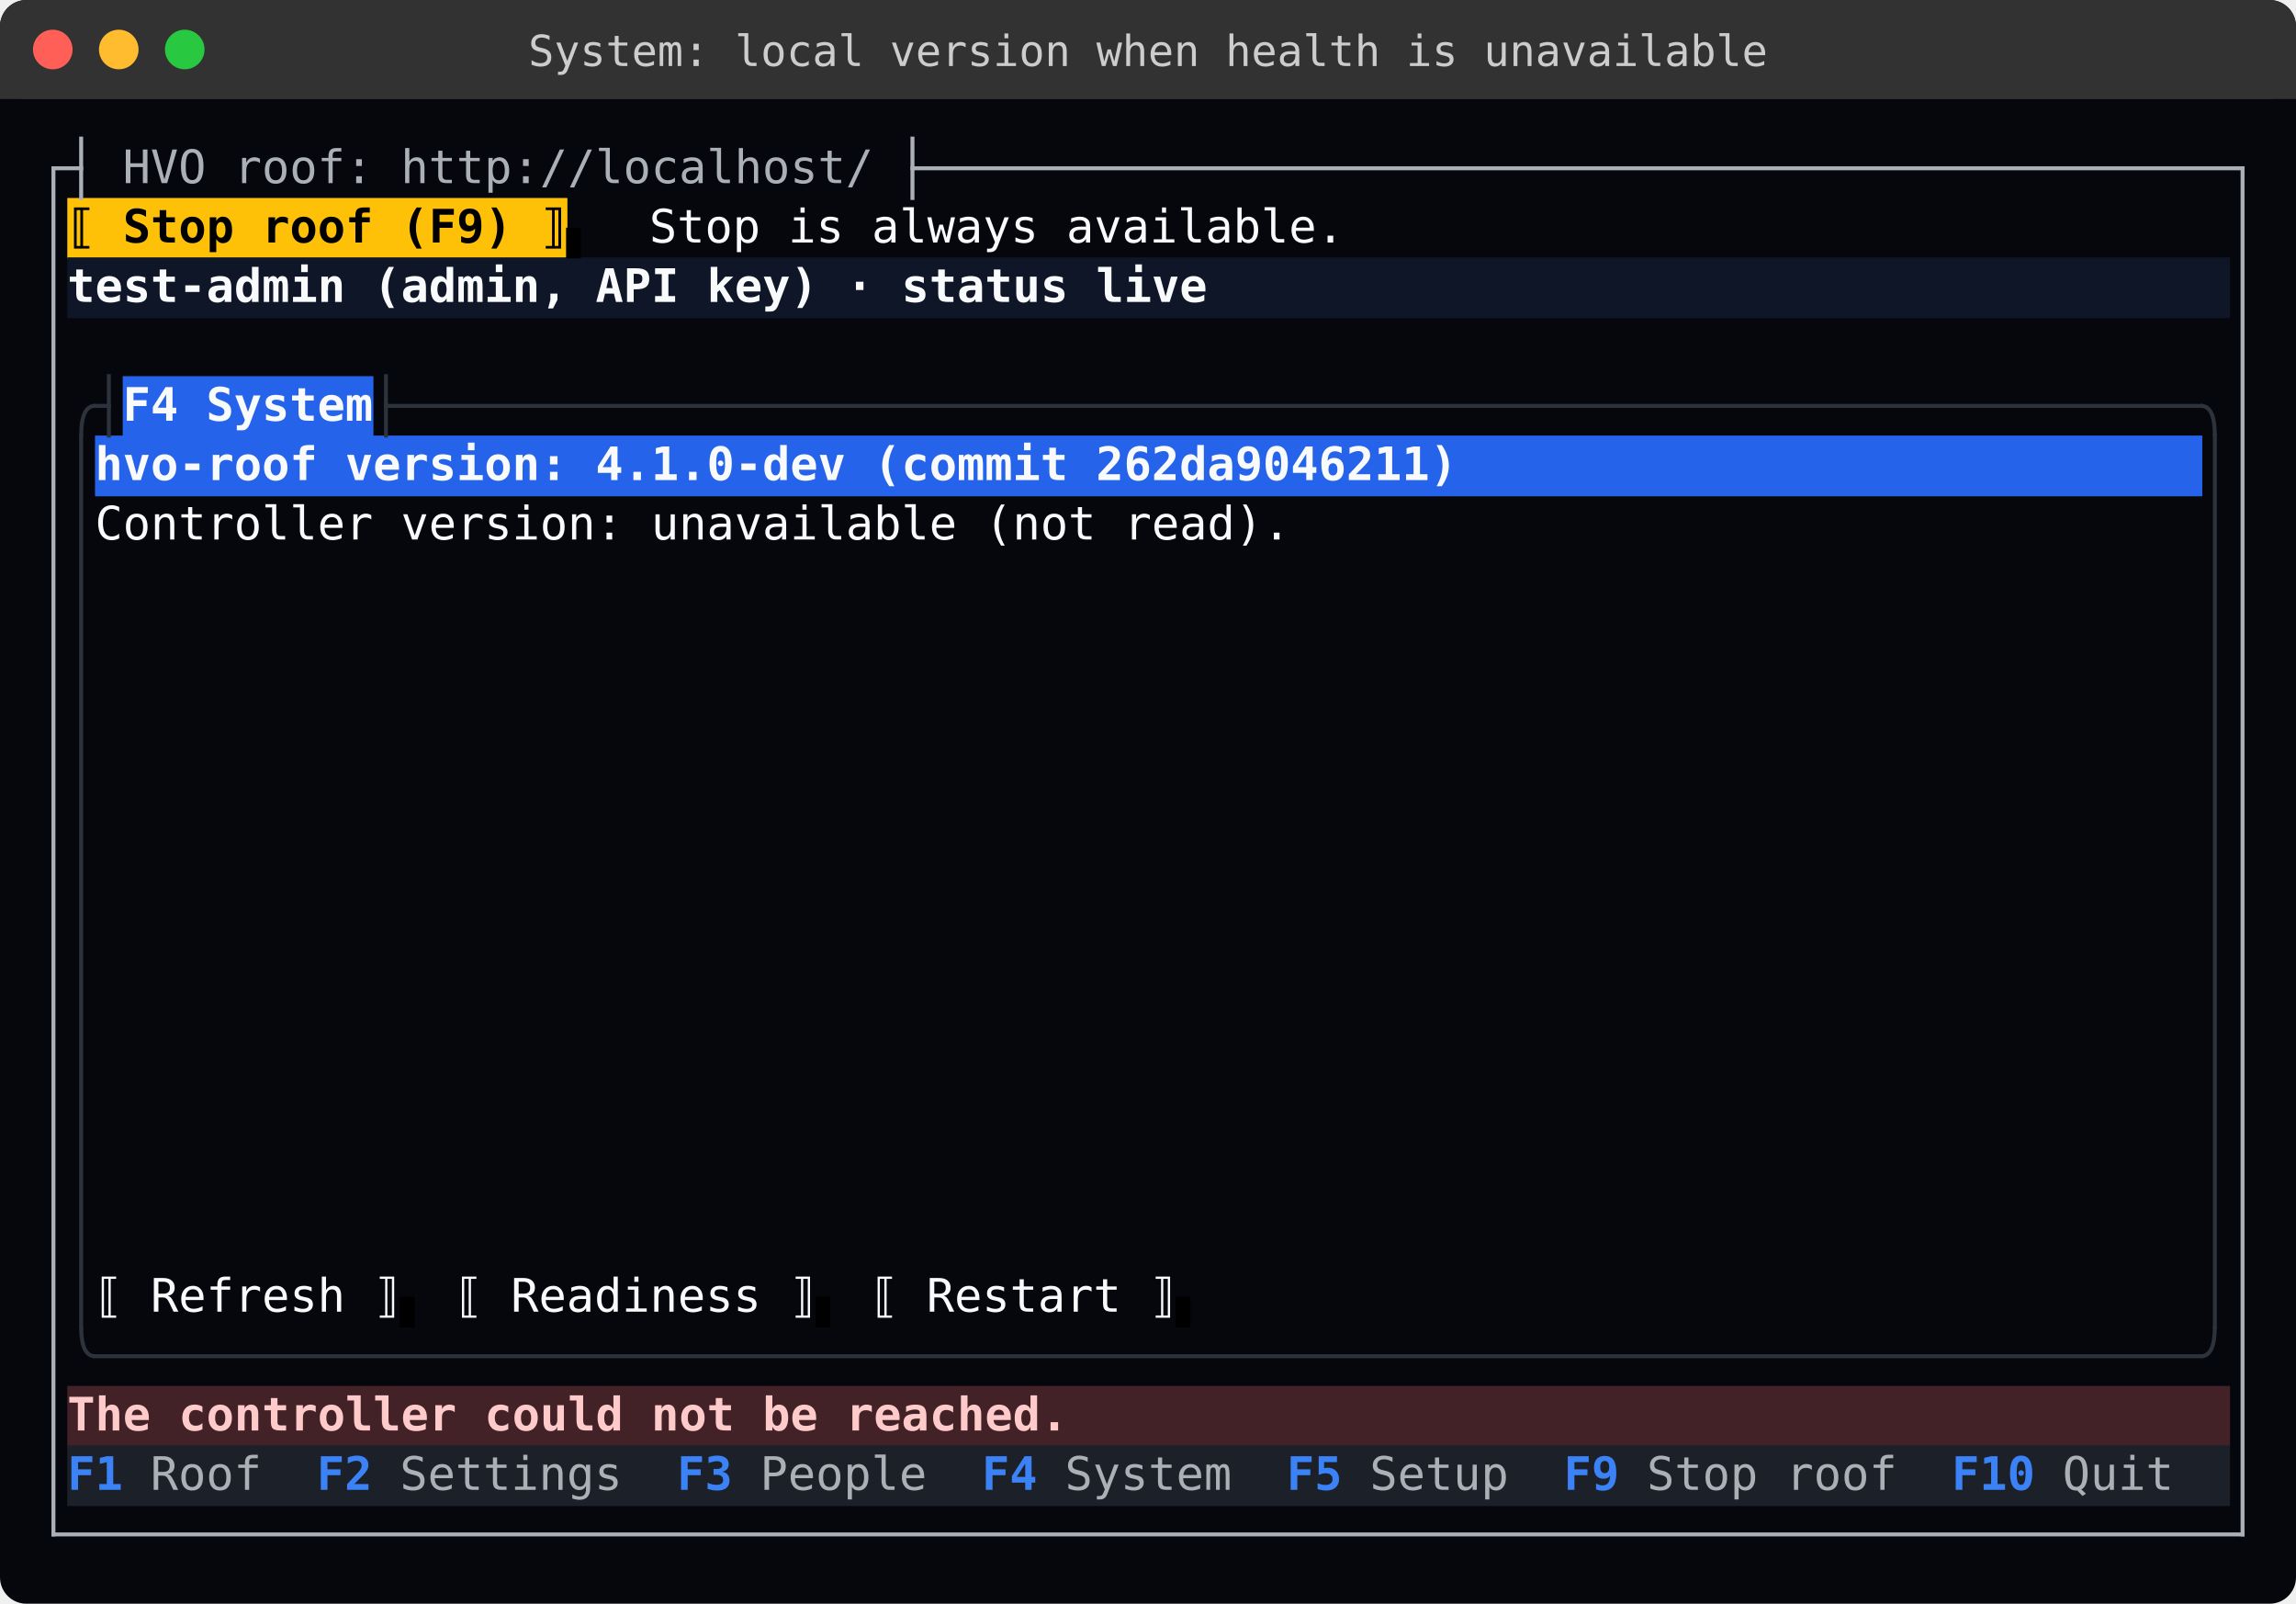
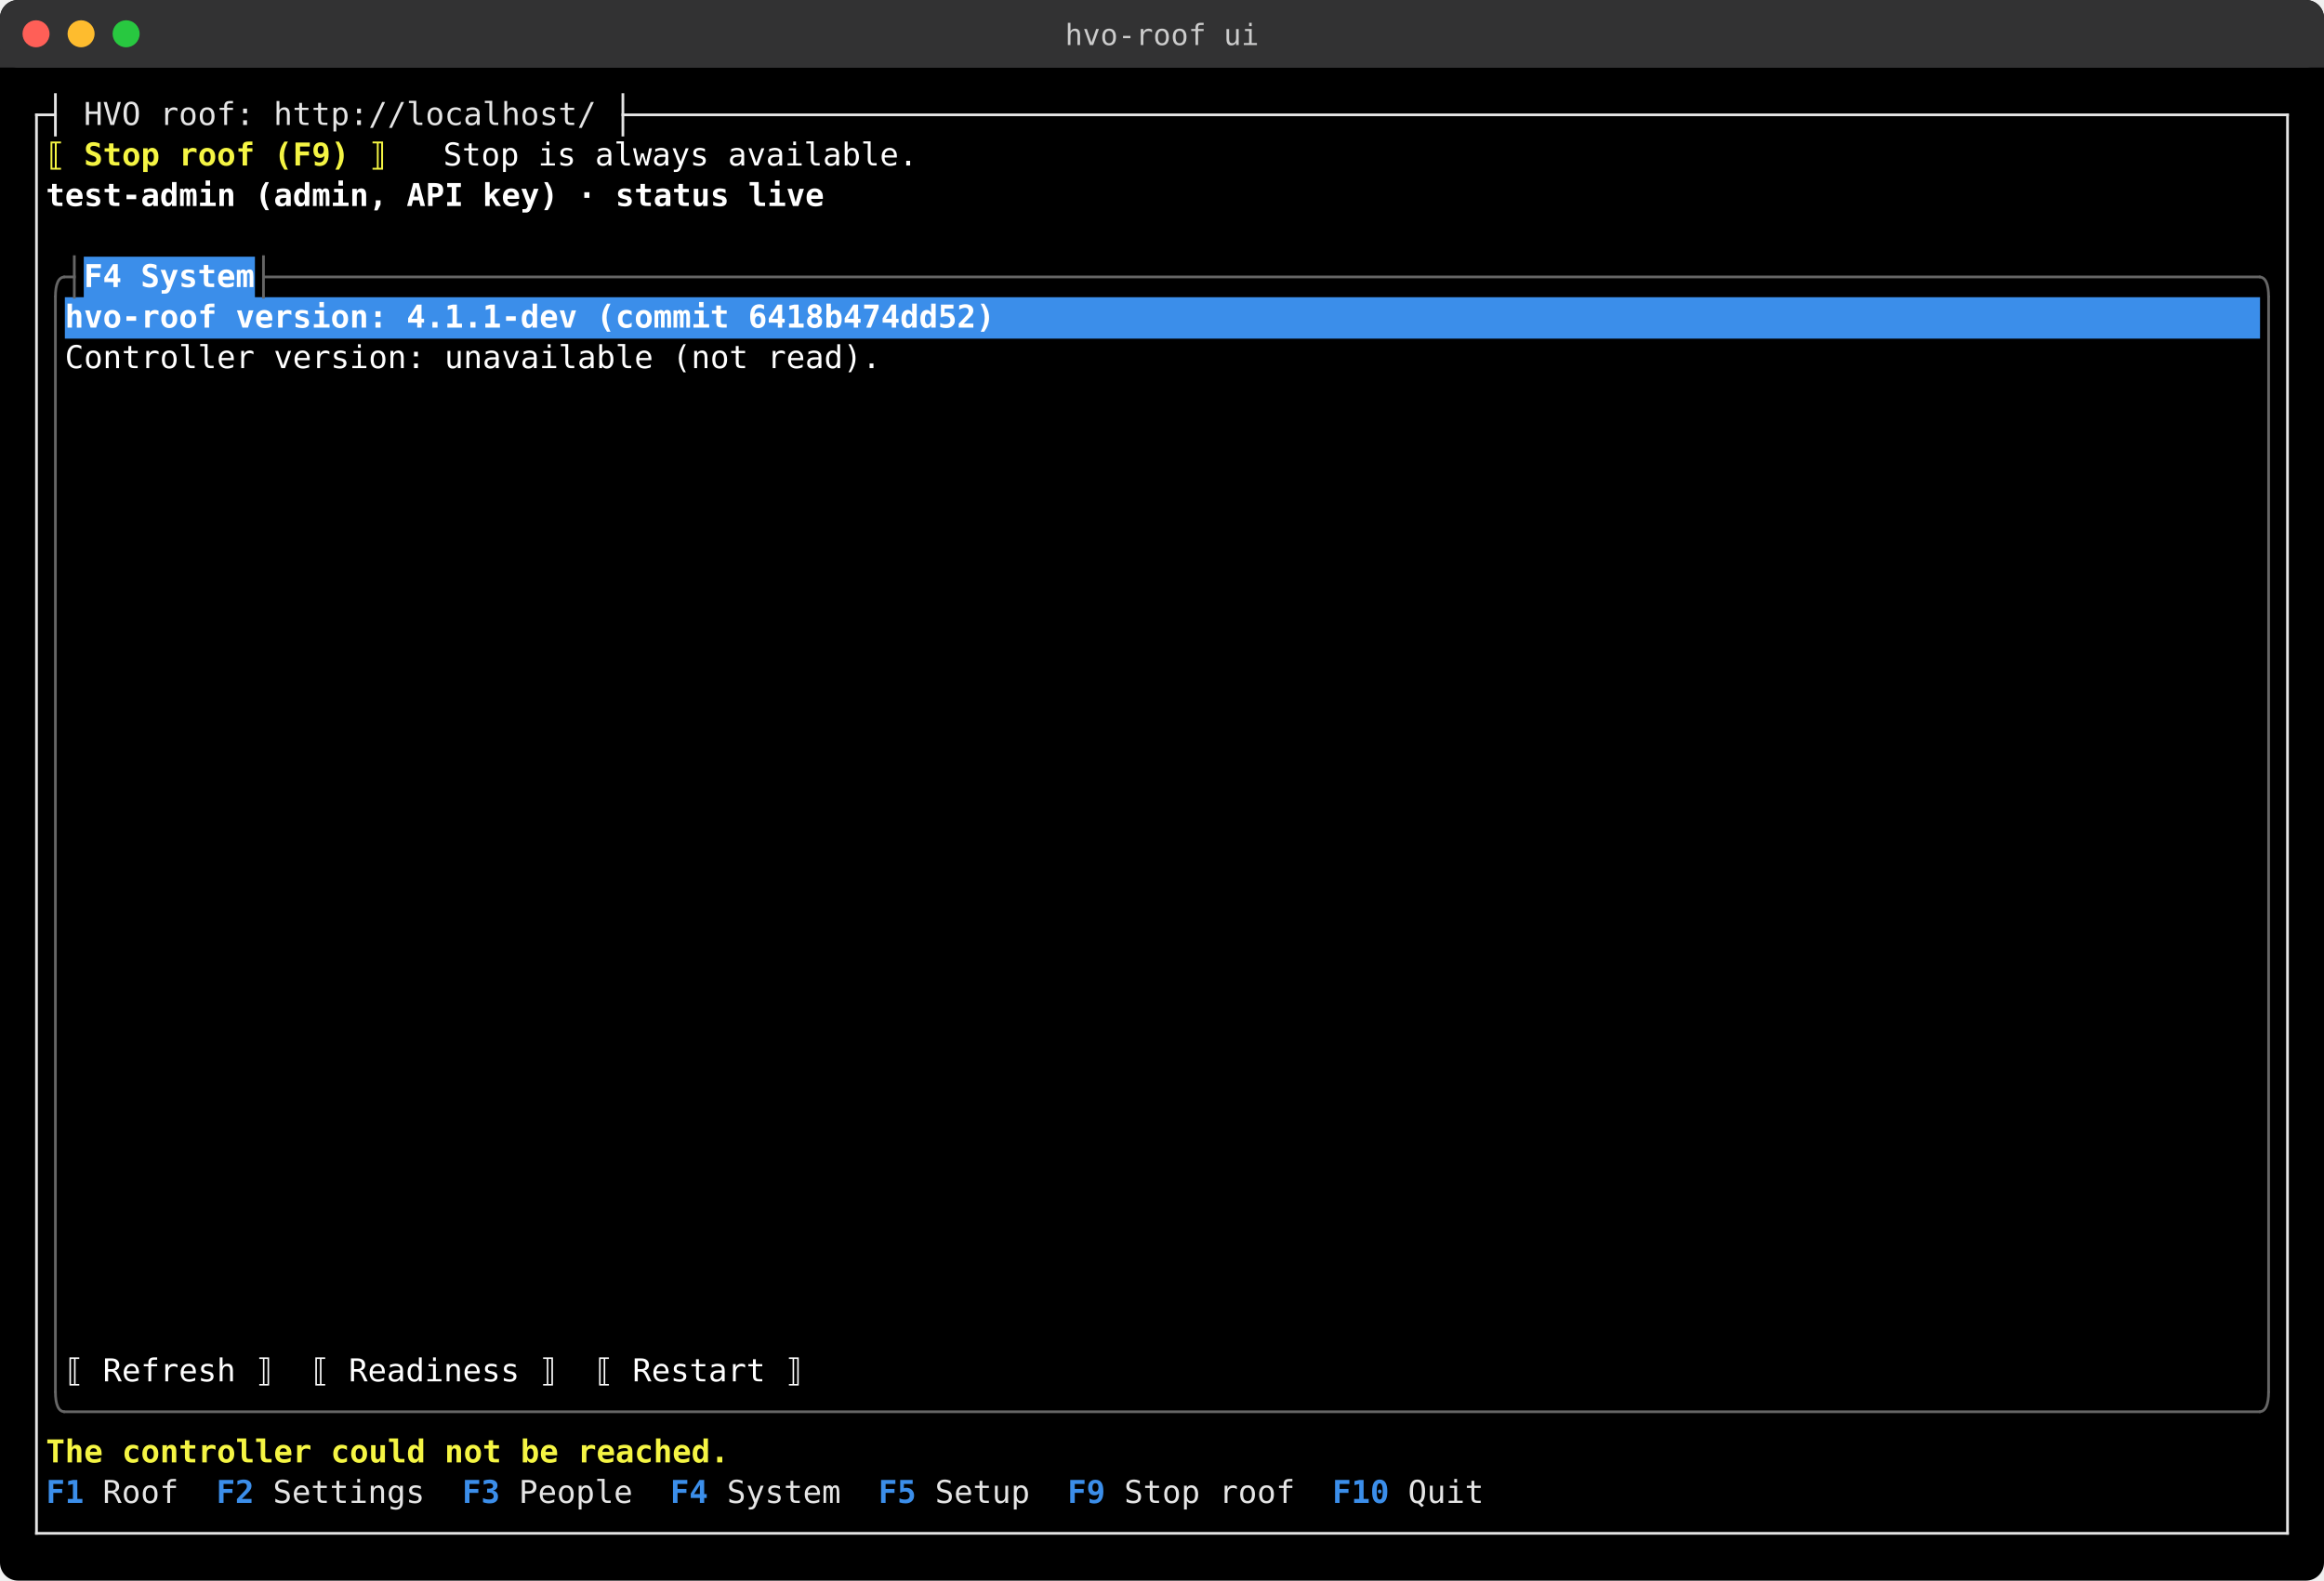
- <svg xmlns="http://www.w3.org/2000/svg" width="696" height="486" viewBox="0 0 696.00 486.00" role="img" aria-label="System: local version when health is unavailable">
+ <svg xmlns="http://www.w3.org/2000/svg" width="1032" height="702" viewBox="0 0 1032.00 702.00" role="img" aria-label="hvo-roof ui">
  <g font-family="ui-monospace, SFMono-Regular, 'Cascadia Mono', 'DejaVu Sans Mono', Menlo, Consolas, 'Liberation Mono', monospace" font-size="14" xml:space="preserve" style="white-space: pre">
-     <rect x="0" y="0" width="696.00" height="486.00" rx="8" fill="#05070d" />
-     <rect x="0" y="0" width="696.00" height="30" rx="8" fill="#323233" />
-     <rect x="0" y="22" width="696.00" height="8" fill="#323233" />
+     <rect x="0" y="0" width="1032.00" height="702.00" rx="8" fill="#000000" />
+     <rect x="0" y="0" width="1032.00" height="30" rx="8" fill="#323233" />
+     <rect x="0" y="22" width="1032.00" height="8" fill="#323233" />
    <circle cx="16" cy="15.0" r="6" fill="#ff5f57" />
    <circle cx="36" cy="15.0" r="6" fill="#febc2e" />
    <circle cx="56" cy="15.0" r="6" fill="#28c840" />
-     <text x="348.00" y="20.0" fill="#cccccc" text-anchor="middle" font-size="13">System: local version when health is unavailable</text>
-     <rect x="20.40" y="60" width="151.60" height="18.4" fill="#ffc107" />
-     <rect x="20.40" y="78" width="655.60" height="18.4" fill="#0e1628" />
-     <rect x="37.20" y="114" width="76.00" height="18.4" fill="#2563eb" />
-     <rect x="28.80" y="132" width="638.80" height="18.4" fill="#2563eb" />
-     <rect x="20.40" y="420" width="655.60" height="18.4" fill="#422226" />
-     <rect x="20.40" y="438" width="655.60" height="18.4" fill="#1c2028" />
+     <text x="516.00" y="20.0" fill="#cccccc" text-anchor="middle" font-size="13">hvo-roof ui</text>
+     <rect x="37.20" y="114" width="76.00" height="18.4" fill="#3b8eea" />
+     <rect x="28.80" y="132" width="974.80" height="18.4" fill="#3b8eea" />
    <rect x="171.60" y="69.00" width="4.50" height="9.30" fill="#000000" />
-     <rect x="121.20" y="393.00" width="4.50" height="9.30" fill="#000000" />
-     <rect x="247.20" y="393.00" width="4.50" height="9.30" fill="#000000" />
-     <rect x="356.40" y="393.00" width="4.50" height="9.30" fill="#000000" />
-     <line x1="16.20" y1="50.40" x2="16.20" y2="465.60" stroke="#abb0b7" stroke-width="1.2" />
-     <line x1="15.60" y1="51.00" x2="25.20" y2="51.00" stroke="#abb0b7" stroke-width="1.2" />
-     <line x1="276.00" y1="51.00" x2="680.40" y2="51.00" stroke="#abb0b7" stroke-width="1.2" />
-     <line x1="24.60" y1="41.40" x2="24.60" y2="60.60" stroke="#abb0b7" stroke-width="1.2" />
-     <line x1="276.60" y1="41.40" x2="276.60" y2="60.60" stroke="#abb0b7" stroke-width="1.2" />
-     <line x1="679.80" y1="50.40" x2="679.80" y2="465.60" stroke="#abb0b7" stroke-width="1.2" />
-     <line x1="33.00" y1="113.40" x2="33.00" y2="132.60" stroke="#2d333d" stroke-width="1.2" />
-     <line x1="28.20" y1="123.00" x2="33.60" y2="123.00" stroke="#2d333d" stroke-width="1.2" />
-     <line x1="116.40" y1="123.00" x2="667.80" y2="123.00" stroke="#2d333d" stroke-width="1.2" />
-     <line x1="117.00" y1="113.40" x2="117.00" y2="132.60" stroke="#2d333d" stroke-width="1.2" />
-     <line x1="24.60" y1="131.40" x2="24.60" y2="402.60" stroke="#2d333d" stroke-width="1.2" />
-     <line x1="671.40" y1="131.40" x2="671.40" y2="402.60" stroke="#2d333d" stroke-width="1.2" />
-     <line x1="28.20" y1="411.00" x2="667.80" y2="411.00" stroke="#2d333d" stroke-width="1.2" />
-     <line x1="15.60" y1="465.00" x2="680.40" y2="465.00" stroke="#abb0b7" stroke-width="1.2" />
-     <path d="M28.80,123.00 Q24.60,123.00 24.60,132.00" fill="none" stroke="#2d333d" stroke-width="1.2" />
-     <path d="M667.20,123.00 Q671.40,123.00 671.40,132.00" fill="none" stroke="#2d333d" stroke-width="1.2" />
-     <path d="M24.60,402.00 Q24.60,411.00 28.80,411.00" fill="none" stroke="#2d333d" stroke-width="1.2" />
-     <path d="M671.40,402.00 Q671.40,411.00 667.20,411.00" fill="none" stroke="#2d333d" stroke-width="1.2" />
-     <text x="37.20" y="55.50" fill="#abb0b7" textLength="226.80" lengthAdjust="spacingAndGlyphs">HVO roof: http://localhost/</text>
-     <text x="20.40" y="73.50" fill="#000000" textLength="151.20" lengthAdjust="spacingAndGlyphs" font-weight="bold">⟦ Stop roof (F9) ⟧</text>
-     <text x="196.80" y="73.50" fill="#f8fafc" textLength="210.00" lengthAdjust="spacingAndGlyphs">Stop is always available.</text>
-     <text x="20.40" y="91.50" fill="#f8fafc" textLength="344.40" lengthAdjust="spacingAndGlyphs" font-weight="bold">test-admin (admin, API key) · status live</text>
-     <text x="37.20" y="127.50" fill="#f8fafc" textLength="75.60" lengthAdjust="spacingAndGlyphs" font-weight="bold">F4 System</text>
-     <text x="28.80" y="145.50" fill="#f8fafc" textLength="411.60" lengthAdjust="spacingAndGlyphs" font-weight="bold">hvo-roof version: 4.1.0-dev (commit 262da9046211)</text>
-     <text x="28.80" y="163.50" fill="#f8fafc" textLength="361.20" lengthAdjust="spacingAndGlyphs">Controller version: unavailable (not read).</text>
-     <text x="28.80" y="397.50" fill="#f8fafc" textLength="92.40" lengthAdjust="spacingAndGlyphs">⟦ Refresh ⟧</text>
-     <text x="138.00" y="397.50" fill="#f8fafc" textLength="109.20" lengthAdjust="spacingAndGlyphs">⟦ Readiness ⟧</text>
-     <text x="264.00" y="397.50" fill="#f8fafc" textLength="92.40" lengthAdjust="spacingAndGlyphs">⟦ Restart ⟧</text>
-     <text x="20.40" y="433.50" fill="#fecaca" textLength="302.40" lengthAdjust="spacingAndGlyphs" font-weight="bold">The controller could not be reached.</text>
-     <text x="20.40" y="451.50" fill="#3b82f6" textLength="16.80" lengthAdjust="spacingAndGlyphs" font-weight="bold">F1</text>
-     <text x="45.60" y="451.50" fill="#abb0b7" textLength="33.60" lengthAdjust="spacingAndGlyphs">Roof</text>
-     <text x="96.00" y="451.50" fill="#3b82f6" textLength="16.80" lengthAdjust="spacingAndGlyphs" font-weight="bold">F2</text>
-     <text x="121.20" y="451.50" fill="#abb0b7" textLength="67.20" lengthAdjust="spacingAndGlyphs">Settings</text>
-     <text x="205.20" y="451.50" fill="#3b82f6" textLength="16.80" lengthAdjust="spacingAndGlyphs" font-weight="bold">F3</text>
-     <text x="230.40" y="451.50" fill="#abb0b7" textLength="50.40" lengthAdjust="spacingAndGlyphs">People</text>
-     <text x="297.60" y="451.50" fill="#3b82f6" textLength="16.80" lengthAdjust="spacingAndGlyphs" font-weight="bold">F4</text>
-     <text x="322.80" y="451.50" fill="#abb0b7" textLength="50.40" lengthAdjust="spacingAndGlyphs">System</text>
-     <text x="390.00" y="451.50" fill="#3b82f6" textLength="16.80" lengthAdjust="spacingAndGlyphs" font-weight="bold">F5</text>
-     <text x="415.20" y="451.50" fill="#abb0b7" textLength="42.00" lengthAdjust="spacingAndGlyphs">Setup</text>
-     <text x="474.00" y="451.50" fill="#3b82f6" textLength="16.80" lengthAdjust="spacingAndGlyphs" font-weight="bold">F9</text>
-     <text x="499.20" y="451.50" fill="#abb0b7" textLength="75.60" lengthAdjust="spacingAndGlyphs">Stop roof</text>
-     <text x="591.60" y="451.50" fill="#3b82f6" textLength="25.20" lengthAdjust="spacingAndGlyphs" font-weight="bold">F10</text>
-     <text x="625.20" y="451.50" fill="#abb0b7" textLength="33.60" lengthAdjust="spacingAndGlyphs">Quit</text>
+     <rect x="121.20" y="609.00" width="4.50" height="9.30" fill="#000000" />
+     <rect x="247.20" y="609.00" width="4.50" height="9.30" fill="#000000" />
+     <rect x="356.40" y="609.00" width="4.50" height="9.30" fill="#000000" />
+     <line x1="16.20" y1="50.40" x2="16.20" y2="681.60" stroke="#e5e5e5" stroke-width="1.2" />
+     <line x1="15.60" y1="51.00" x2="25.20" y2="51.00" stroke="#e5e5e5" stroke-width="1.2" />
+     <line x1="276.00" y1="51.00" x2="1016.40" y2="51.00" stroke="#e5e5e5" stroke-width="1.2" />
+     <line x1="24.60" y1="41.40" x2="24.60" y2="60.60" stroke="#e5e5e5" stroke-width="1.2" />
+     <line x1="276.60" y1="41.40" x2="276.60" y2="60.60" stroke="#e5e5e5" stroke-width="1.2" />
+     <line x1="1015.80" y1="50.40" x2="1015.80" y2="681.60" stroke="#e5e5e5" stroke-width="1.2" />
+     <line x1="33.00" y1="113.40" x2="33.00" y2="132.60" stroke="#666666" stroke-width="1.2" />
+     <line x1="28.20" y1="123.00" x2="33.60" y2="123.00" stroke="#666666" stroke-width="1.2" />
+     <line x1="116.40" y1="123.00" x2="1003.80" y2="123.00" stroke="#666666" stroke-width="1.2" />
+     <line x1="117.00" y1="113.40" x2="117.00" y2="132.60" stroke="#666666" stroke-width="1.2" />
+     <line x1="24.60" y1="131.40" x2="24.60" y2="618.60" stroke="#666666" stroke-width="1.2" />
+     <line x1="1007.40" y1="131.40" x2="1007.40" y2="618.60" stroke="#666666" stroke-width="1.2" />
+     <line x1="28.20" y1="627.00" x2="1003.80" y2="627.00" stroke="#666666" stroke-width="1.2" />
+     <line x1="15.60" y1="681.00" x2="1016.40" y2="681.00" stroke="#e5e5e5" stroke-width="1.2" />
+     <path d="M28.80,123.00 Q24.60,123.00 24.60,132.00" fill="none" stroke="#666666" stroke-width="1.2" />
+     <path d="M1003.20,123.00 Q1007.40,123.00 1007.40,132.00" fill="none" stroke="#666666" stroke-width="1.2" />
+     <path d="M24.60,618.00 Q24.60,627.00 28.80,627.00" fill="none" stroke="#666666" stroke-width="1.2" />
+     <path d="M1007.40,618.00 Q1007.40,627.00 1003.20,627.00" fill="none" stroke="#666666" stroke-width="1.2" />
+     <text x="37.20" y="55.50" fill="#e5e5e5" textLength="226.80" lengthAdjust="spacingAndGlyphs">HVO roof: http://localhost/</text>
+     <text x="20.40" y="73.50" fill="#f5f543" textLength="151.20" lengthAdjust="spacingAndGlyphs" font-weight="bold">⟦ Stop roof (F9) ⟧</text>
+     <text x="196.80" y="73.50" fill="#ffffff" textLength="210.00" lengthAdjust="spacingAndGlyphs">Stop is always available.</text>
+     <text x="20.40" y="91.50" fill="#ffffff" textLength="344.40" lengthAdjust="spacingAndGlyphs" font-weight="bold">test-admin (admin, API key) · status live</text>
+     <text x="37.20" y="127.50" fill="#ffffff" textLength="75.60" lengthAdjust="spacingAndGlyphs" font-weight="bold">F4 System</text>
+     <text x="28.80" y="145.50" fill="#ffffff" textLength="411.60" lengthAdjust="spacingAndGlyphs" font-weight="bold">hvo-roof version: 4.1.1-dev (commit 6418b474dd52)</text>
+     <text x="28.80" y="163.50" fill="#ffffff" textLength="361.20" lengthAdjust="spacingAndGlyphs">Controller version: unavailable (not read).</text>
+     <text x="28.80" y="613.50" fill="#ffffff" textLength="92.40" lengthAdjust="spacingAndGlyphs">⟦ Refresh ⟧</text>
+     <text x="138.00" y="613.50" fill="#ffffff" textLength="109.20" lengthAdjust="spacingAndGlyphs">⟦ Readiness ⟧</text>
+     <text x="264.00" y="613.50" fill="#ffffff" textLength="92.40" lengthAdjust="spacingAndGlyphs">⟦ Restart ⟧</text>
+     <text x="20.40" y="649.50" fill="#f5f543" textLength="302.40" lengthAdjust="spacingAndGlyphs" font-weight="bold">The controller could not be reached.</text>
+     <text x="20.40" y="667.50" fill="#3b8eea" textLength="16.80" lengthAdjust="spacingAndGlyphs" font-weight="bold">F1</text>
+     <text x="45.60" y="667.50" fill="#e5e5e5" textLength="33.60" lengthAdjust="spacingAndGlyphs">Roof</text>
+     <text x="96.00" y="667.50" fill="#3b8eea" textLength="16.80" lengthAdjust="spacingAndGlyphs" font-weight="bold">F2</text>
+     <text x="121.20" y="667.50" fill="#e5e5e5" textLength="67.20" lengthAdjust="spacingAndGlyphs">Settings</text>
+     <text x="205.20" y="667.50" fill="#3b8eea" textLength="16.80" lengthAdjust="spacingAndGlyphs" font-weight="bold">F3</text>
+     <text x="230.40" y="667.50" fill="#e5e5e5" textLength="50.40" lengthAdjust="spacingAndGlyphs">People</text>
+     <text x="297.60" y="667.50" fill="#3b8eea" textLength="16.80" lengthAdjust="spacingAndGlyphs" font-weight="bold">F4</text>
+     <text x="322.80" y="667.50" fill="#e5e5e5" textLength="50.40" lengthAdjust="spacingAndGlyphs">System</text>
+     <text x="390.00" y="667.50" fill="#3b8eea" textLength="16.80" lengthAdjust="spacingAndGlyphs" font-weight="bold">F5</text>
+     <text x="415.20" y="667.50" fill="#e5e5e5" textLength="42.00" lengthAdjust="spacingAndGlyphs">Setup</text>
+     <text x="474.00" y="667.50" fill="#3b8eea" textLength="16.80" lengthAdjust="spacingAndGlyphs" font-weight="bold">F9</text>
+     <text x="499.20" y="667.50" fill="#e5e5e5" textLength="75.60" lengthAdjust="spacingAndGlyphs">Stop roof</text>
+     <text x="591.60" y="667.50" fill="#3b8eea" textLength="25.20" lengthAdjust="spacingAndGlyphs" font-weight="bold">F10</text>
+     <text x="625.20" y="667.50" fill="#e5e5e5" textLength="33.60" lengthAdjust="spacingAndGlyphs">Quit</text>
  </g>
</svg>
